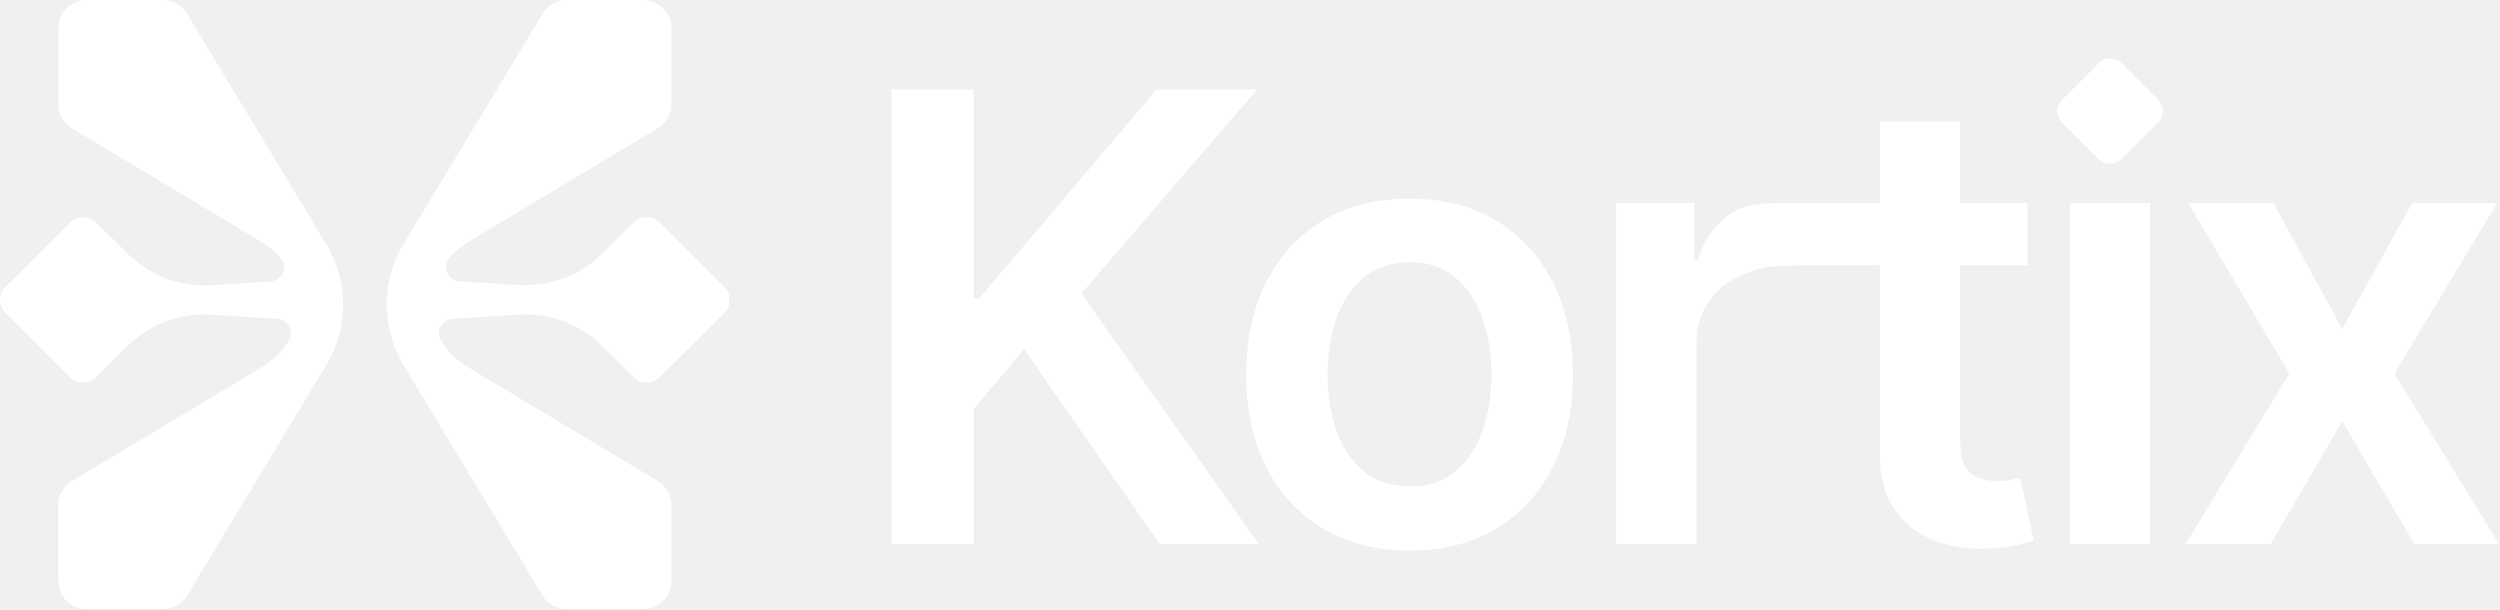
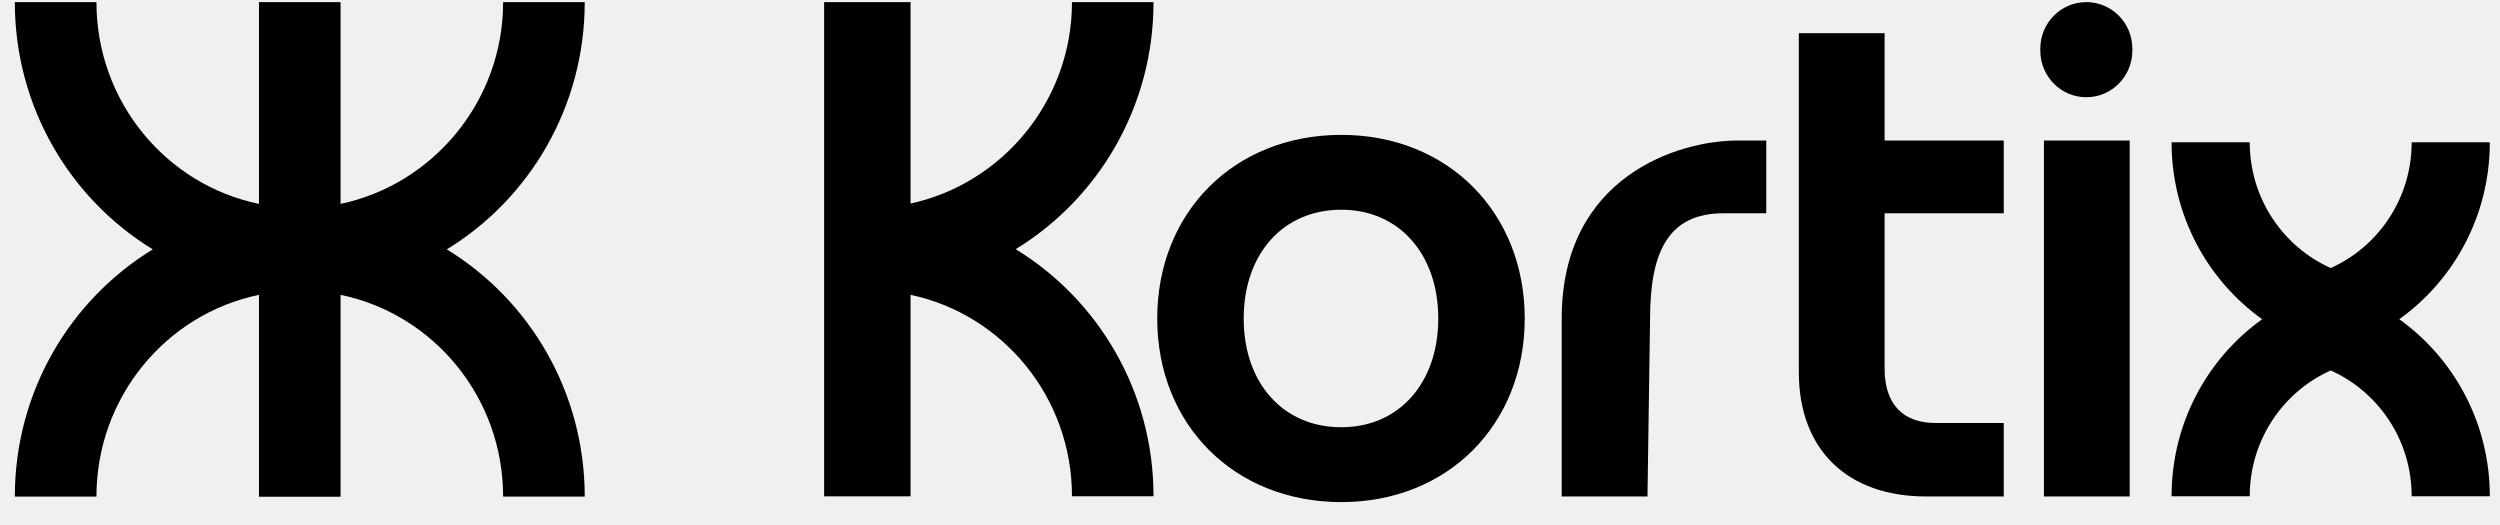
- <svg xmlns="http://www.w3.org/2000/svg" width="119" height="29" viewBox="0 0 119 29" fill="none">
-   <mask id="mask0_1_85" style="mask-type:luminance" maskUnits="userSpaceOnUse" x="0" y="0" width="35" height="29">
-     <path d="M34.714 0H0V29H34.714V0Z" fill="white" />
-   </mask>
-   <g mask="url(#mask0_1_85)">
-     <path d="M11.71 17.928L9.906 19.012L3.429 22.893C3.022 23.133 2.772 23.574 2.772 24.049V27.657C2.772 28.4 3.381 29.005 4.125 29.005H7.742C8.217 29.005 8.658 28.755 8.903 28.352L15.332 17.707L15.355 17.678L15.677 17.141L15.931 16.575C16.19 15.913 16.329 15.222 16.329 14.502C16.329 13.783 16.2 13.097 15.922 12.406L15.672 11.864L8.903 0.652C8.658 0.245 8.217 0 7.742 0H4.13C3.386 0 2.777 0.6 2.777 1.348V4.956C2.777 5.426 3.026 5.867 3.434 6.112L9.906 9.988L11.729 11.082L11.93 11.202L12.472 11.533C12.808 11.739 13.105 11.989 13.36 12.267C13.734 12.689 13.441 13.361 12.875 13.399L10.078 13.576C8.586 13.672 7.128 13.121 6.068 12.07L4.595 10.602C4.245 10.257 3.684 10.257 3.343 10.602L0.263 13.649C-0.087 13.994 -0.087 14.555 0.263 14.896L3.333 17.952C3.684 18.297 4.245 18.297 4.585 17.952L6.058 16.484C7.118 15.428 8.572 14.881 10.069 14.977L13.197 15.174C13.7 15.203 14.017 15.75 13.763 16.181C13.46 16.695 13.019 17.146 12.467 17.477L11.916 17.808" fill="white" />
-     <path d="M22.819 11.192L22.277 11.523C21.941 11.729 21.644 11.979 21.39 12.257C21.015 12.679 21.308 13.351 21.874 13.389L24.671 13.567C26.163 13.663 27.621 13.111 28.681 12.06L30.154 10.593C30.504 10.247 31.066 10.247 31.406 10.593L34.477 13.649C34.827 13.994 34.827 14.555 34.477 14.896L31.406 17.952C31.056 18.297 30.495 18.297 30.154 17.952L28.681 16.484C27.621 15.428 26.168 14.881 24.671 14.977L21.543 15.174C21.039 15.203 20.723 15.75 20.977 16.181C21.279 16.695 21.721 17.146 22.272 17.477L22.824 17.808L23.025 17.928L24.829 19.012L31.306 22.893C31.713 23.133 31.963 23.574 31.963 24.049V27.657C31.963 28.4 31.354 29.005 30.61 29.005H26.993C26.518 29.005 26.076 28.755 25.832 28.352L19.403 17.707L19.379 17.678L19.058 17.141L18.804 16.575C18.545 15.913 18.405 15.222 18.405 14.502C18.405 13.783 18.535 13.097 18.813 12.406L19.063 11.864L25.827 0.652C26.072 0.245 26.513 0 26.988 0H30.605C31.349 0 31.958 0.6 31.958 1.348V4.956C31.958 5.426 31.709 5.867 31.301 6.112L24.829 9.988L23.006 11.082" fill="white" />
-   </g>
-   <path d="M59.841 4.26H55.058L46.615 14.2H46.351V4.26H42.431V25.896H46.351V19.453L48.749 16.623L55.202 25.896H59.918L51.474 13.97L59.841 4.26Z" fill="white" />
-   <path d="M95.696 22.845C95.499 22.878 95.278 22.898 95.039 22.898C94.722 22.898 94.434 22.85 94.17 22.749C93.911 22.648 93.7 22.466 93.537 22.197C93.383 21.924 93.307 21.53 93.307 21.012V12.627H96.507V9.666H93.307V5.781H89.483V9.671H84.782C83.851 9.671 83.055 9.695 82.326 10.209C81.606 10.717 81.097 11.437 80.805 12.372H80.637V9.666H76.929V25.896H80.752V16.354C80.752 15.663 80.91 15.054 81.227 14.526C81.544 13.998 81.975 13.586 82.527 13.289C83.084 12.986 83.654 12.746 84.35 12.689C85.19 12.617 86.048 12.622 87.176 12.622H89.478V21.645C89.474 22.658 89.689 23.507 90.136 24.183C90.587 24.86 91.196 25.359 91.963 25.685C92.731 26.002 93.595 26.145 94.554 26.117C95.096 26.102 95.552 26.054 95.926 25.968C96.305 25.882 96.598 25.805 96.804 25.738L96.161 22.749C96.056 22.778 95.902 22.806 95.696 22.845Z" fill="white" />
-   <path d="M71.217 10.501C70.056 9.806 68.679 9.455 67.096 9.455C65.513 9.455 64.136 9.806 62.975 10.501C61.814 11.197 60.912 12.175 60.269 13.437C59.636 14.699 59.319 16.167 59.319 17.841C59.319 19.515 59.636 20.983 60.269 22.235C60.912 23.488 61.809 24.466 62.975 25.162C64.136 25.858 65.513 26.208 67.096 26.208C68.679 26.208 70.056 25.858 71.217 25.162C72.378 24.466 73.28 23.488 73.913 22.235C74.556 20.983 74.873 19.515 74.873 17.841C74.873 16.167 74.551 14.694 73.913 13.437C73.28 12.175 72.383 11.197 71.217 10.501ZM70.56 20.518C70.277 21.319 69.85 21.962 69.269 22.442C68.694 22.912 67.974 23.152 67.115 23.152C66.256 23.152 65.503 22.917 64.918 22.442C64.342 21.962 63.906 21.324 63.618 20.518C63.335 19.717 63.196 18.82 63.196 17.836C63.196 16.853 63.335 15.946 63.618 15.14C63.906 14.329 64.342 13.687 64.918 13.207C65.503 12.727 66.237 12.487 67.115 12.487C67.993 12.487 68.694 12.727 69.269 13.207C69.845 13.687 70.277 14.329 70.56 15.14C70.847 15.941 70.991 16.843 70.991 17.836C70.991 18.829 70.847 19.717 70.56 20.518Z" fill="white" />
-   <path d="M118.868 9.666H114.819L111.489 15.658L108.213 9.666H104.159L108.975 17.783L104.029 25.896H108.088L111.489 20.052L114.924 25.896H118.949L113.974 17.783L118.868 9.666Z" fill="white" />
-   <path d="M102.341 9.666H98.518V25.896H102.341V9.666Z" fill="white" />
-   <path d="M99.908 2.999L98.151 4.757C97.857 5.051 97.857 5.528 98.151 5.822L99.908 7.579C100.203 7.873 100.679 7.873 100.974 7.579L102.731 5.822C103.025 5.528 103.025 5.051 102.731 4.757L100.974 2.999C100.679 2.705 100.203 2.705 99.908 2.999Z" fill="white" />
+ <svg xmlns="http://www.w3.org/2000/svg" width="100" height="21" viewBox="0 0 100 21" fill="none">
+   <path d="M20.125 19.865H23.389C23.389 15.669 21.178 11.996 17.872 9.975C21.178 7.954 23.389 4.281 23.389 0.085H20.125C20.125 4.056 17.316 7.378 13.623 8.156V0.085H10.359V8.156C6.649 7.391 3.858 4.068 3.858 0.085H0.593C0.593 4.281 2.804 7.954 6.111 9.975C2.804 11.996 0.593 15.669 0.593 19.865H3.858C3.858 15.882 6.649 12.559 10.359 11.794V19.869H13.623V11.794C17.333 12.559 20.125 15.882 20.125 19.865Z" fill="black" />
+   <path d="M53.653 20.084C49.358 20.084 46.289 16.977 46.289 12.74C46.289 8.502 49.358 5.395 53.653 5.395C57.921 5.395 60.989 8.502 60.989 12.74C60.989 16.977 57.921 20.084 53.653 20.084ZM53.653 17.09C55.968 17.09 57.531 15.31 57.531 12.74C57.531 10.169 55.968 8.389 53.653 8.389C51.31 8.389 49.748 10.169 49.748 12.74C49.748 15.31 51.31 17.09 53.653 17.09Z" fill="black" />
+   <path d="M70.65 8.531V5.621H69.497C67.154 5.621 62.468 7.045 62.468 12.74V19.858H65.899L66.003 12.74C66.003 10.028 66.763 8.531 68.939 8.531H70.65Z" fill="black" />
+   <path d="M36.422 0.084H32.965V19.854H36.422V11.793C40.109 12.574 42.879 15.884 42.879 19.85H46.141C46.141 15.657 43.931 11.986 40.627 9.967C43.931 7.948 46.141 4.277 46.141 0.084H42.879C42.879 4.037 40.092 7.347 36.422 8.141V0.084Z" fill="black" />
+   <path d="M71.953 1.328H75.384V5.621H80.15V8.531H75.384V14.745C75.384 16.186 76.137 16.92 77.42 16.92H80.15V19.858H77.029C73.961 19.858 71.953 18.05 71.953 14.886V1.328Z" fill="black" />
+   <path d="M81.612 1.943C81.615 0.916 82.438 0.084 83.453 0.084C84.472 0.084 85.297 0.922 85.294 1.953L85.294 2.03C85.291 3.057 84.468 3.889 83.453 3.889C82.434 3.889 81.609 3.051 81.612 2.02L81.612 1.943ZM81.757 19.858V5.621H85.188V19.858H81.757Z" fill="black" />
+   <path d="M89.989 19.85H86.863C86.863 16.924 88.294 14.338 90.486 12.769C88.294 11.201 86.863 8.615 86.863 5.69H89.989C89.989 7.936 91.321 9.869 93.228 10.721C95.135 9.869 96.467 7.936 96.467 5.69H99.593C99.593 8.615 98.162 11.201 95.97 12.769C98.162 14.338 99.593 16.924 99.593 19.85H96.467C96.467 17.603 95.135 15.671 93.228 14.818C91.32 15.671 89.989 17.603 89.989 19.85Z" fill="black" />
</svg>
